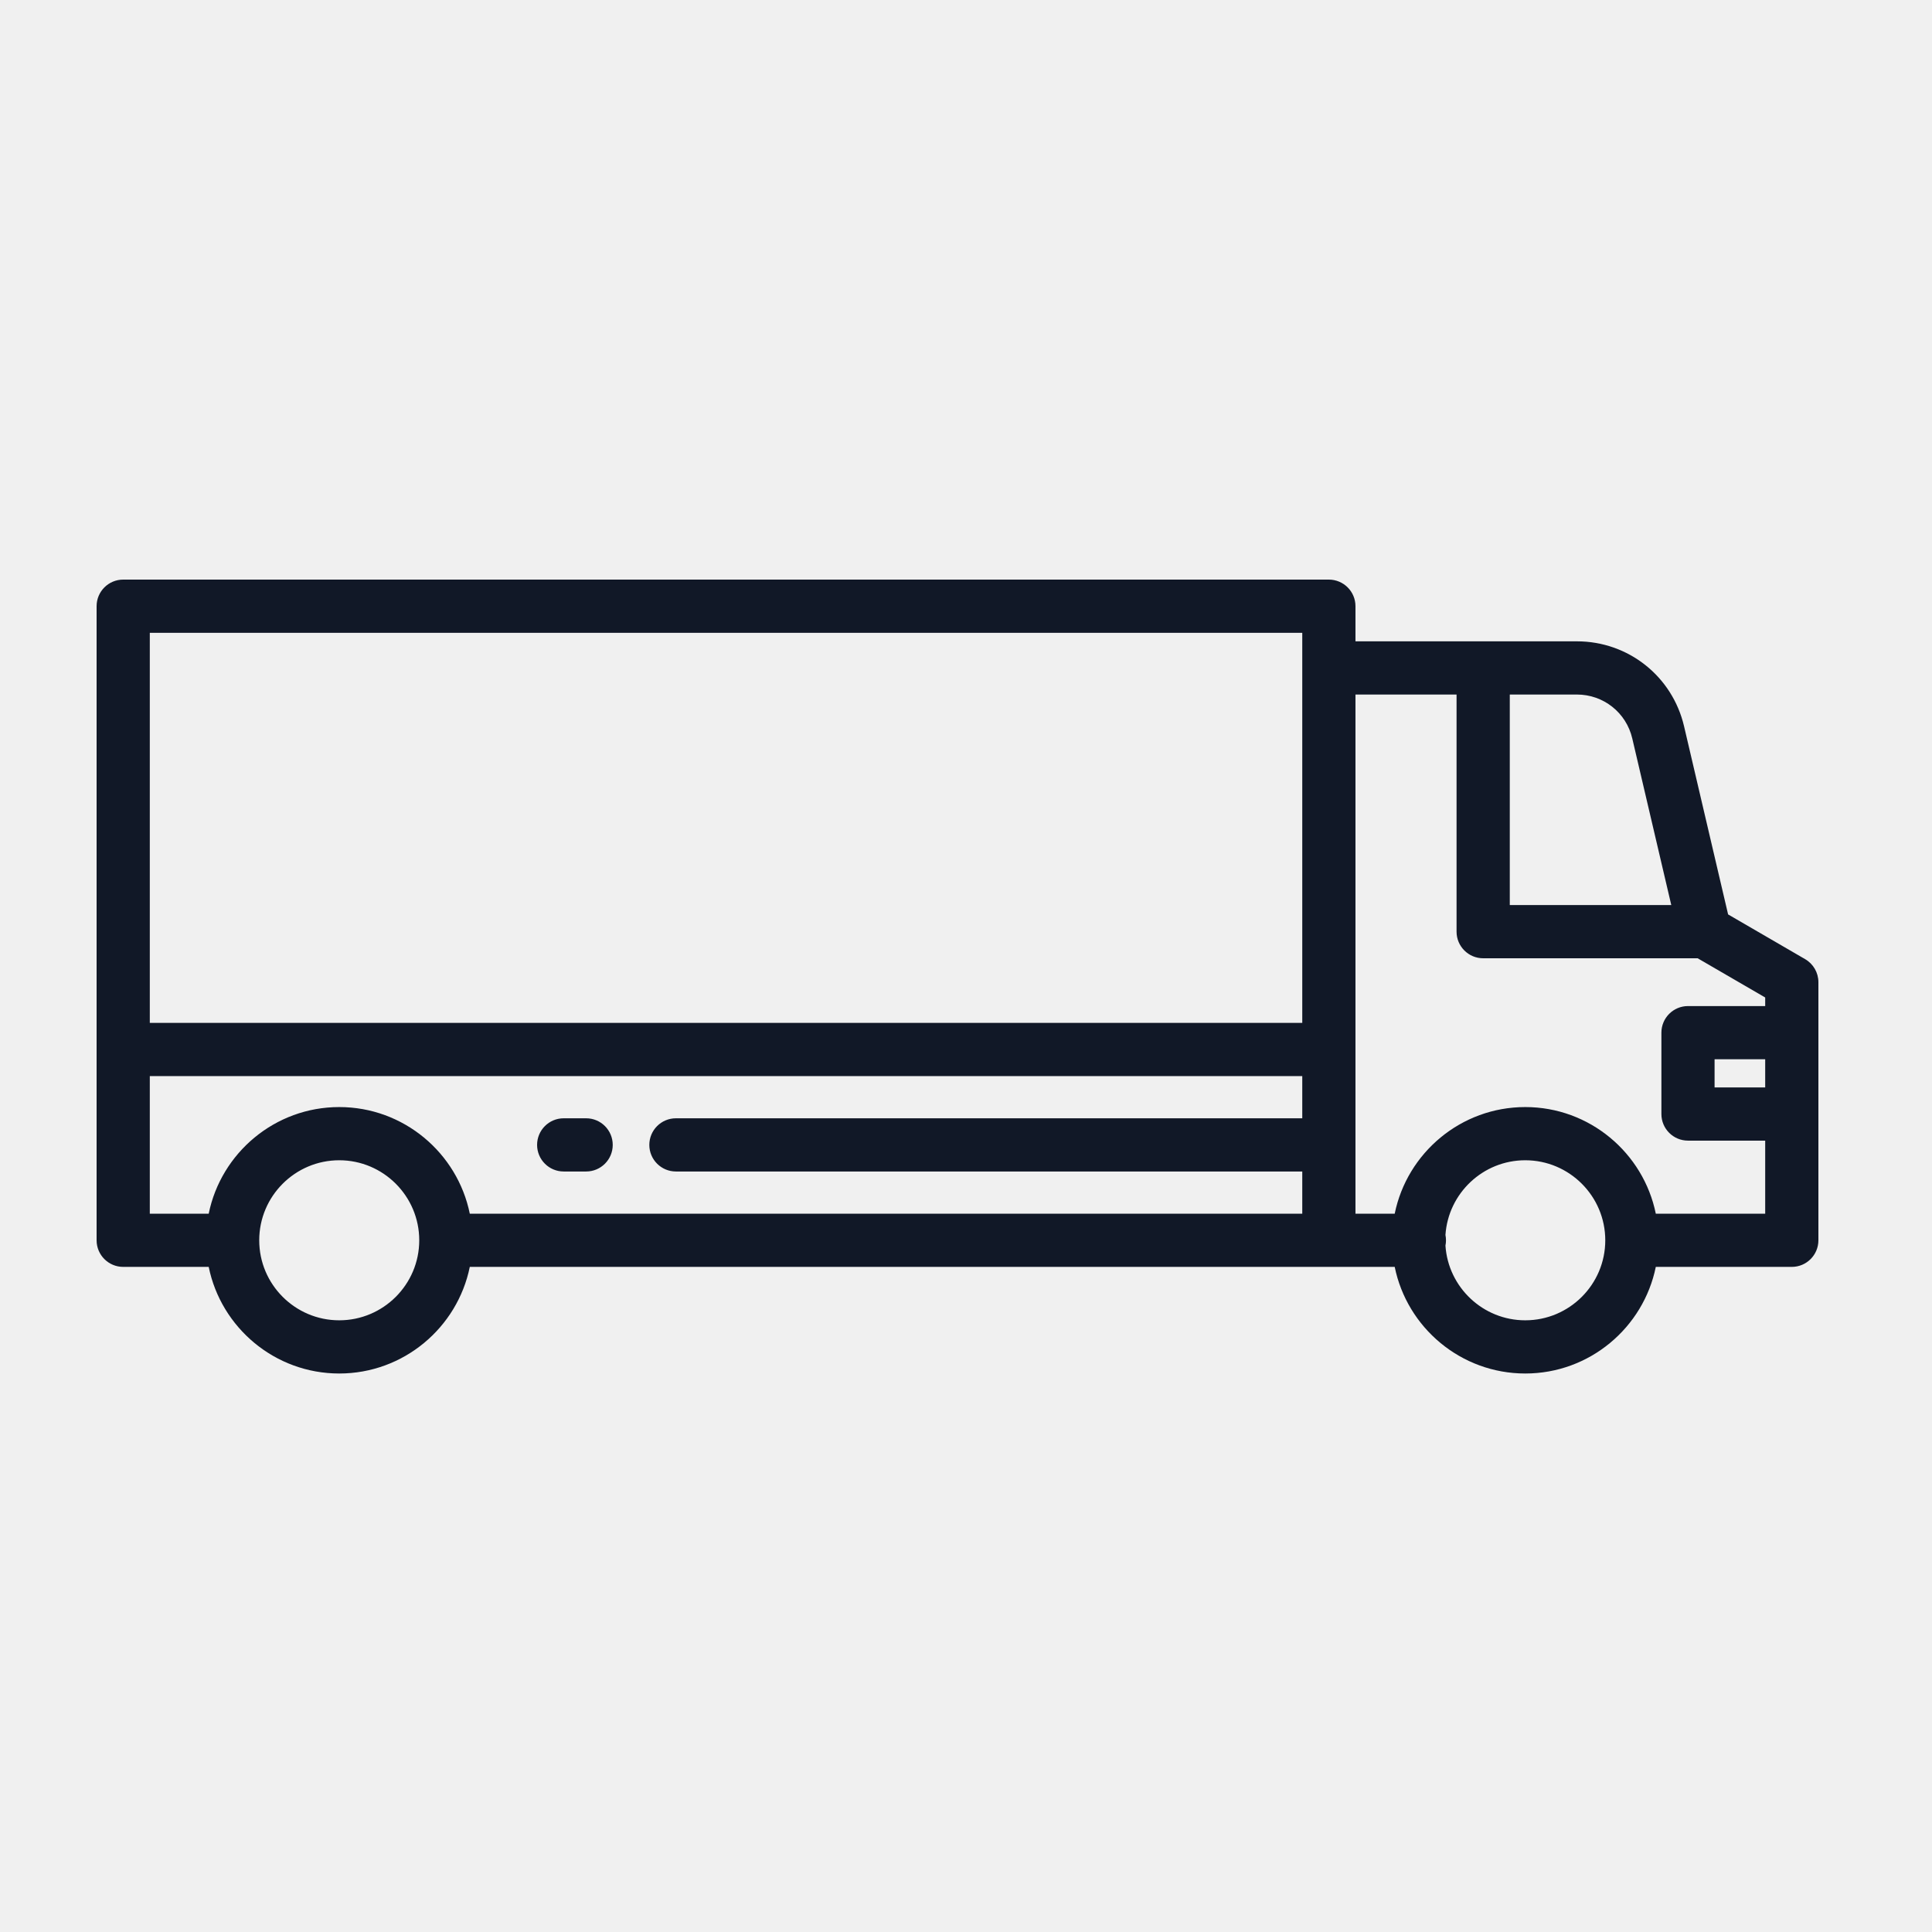
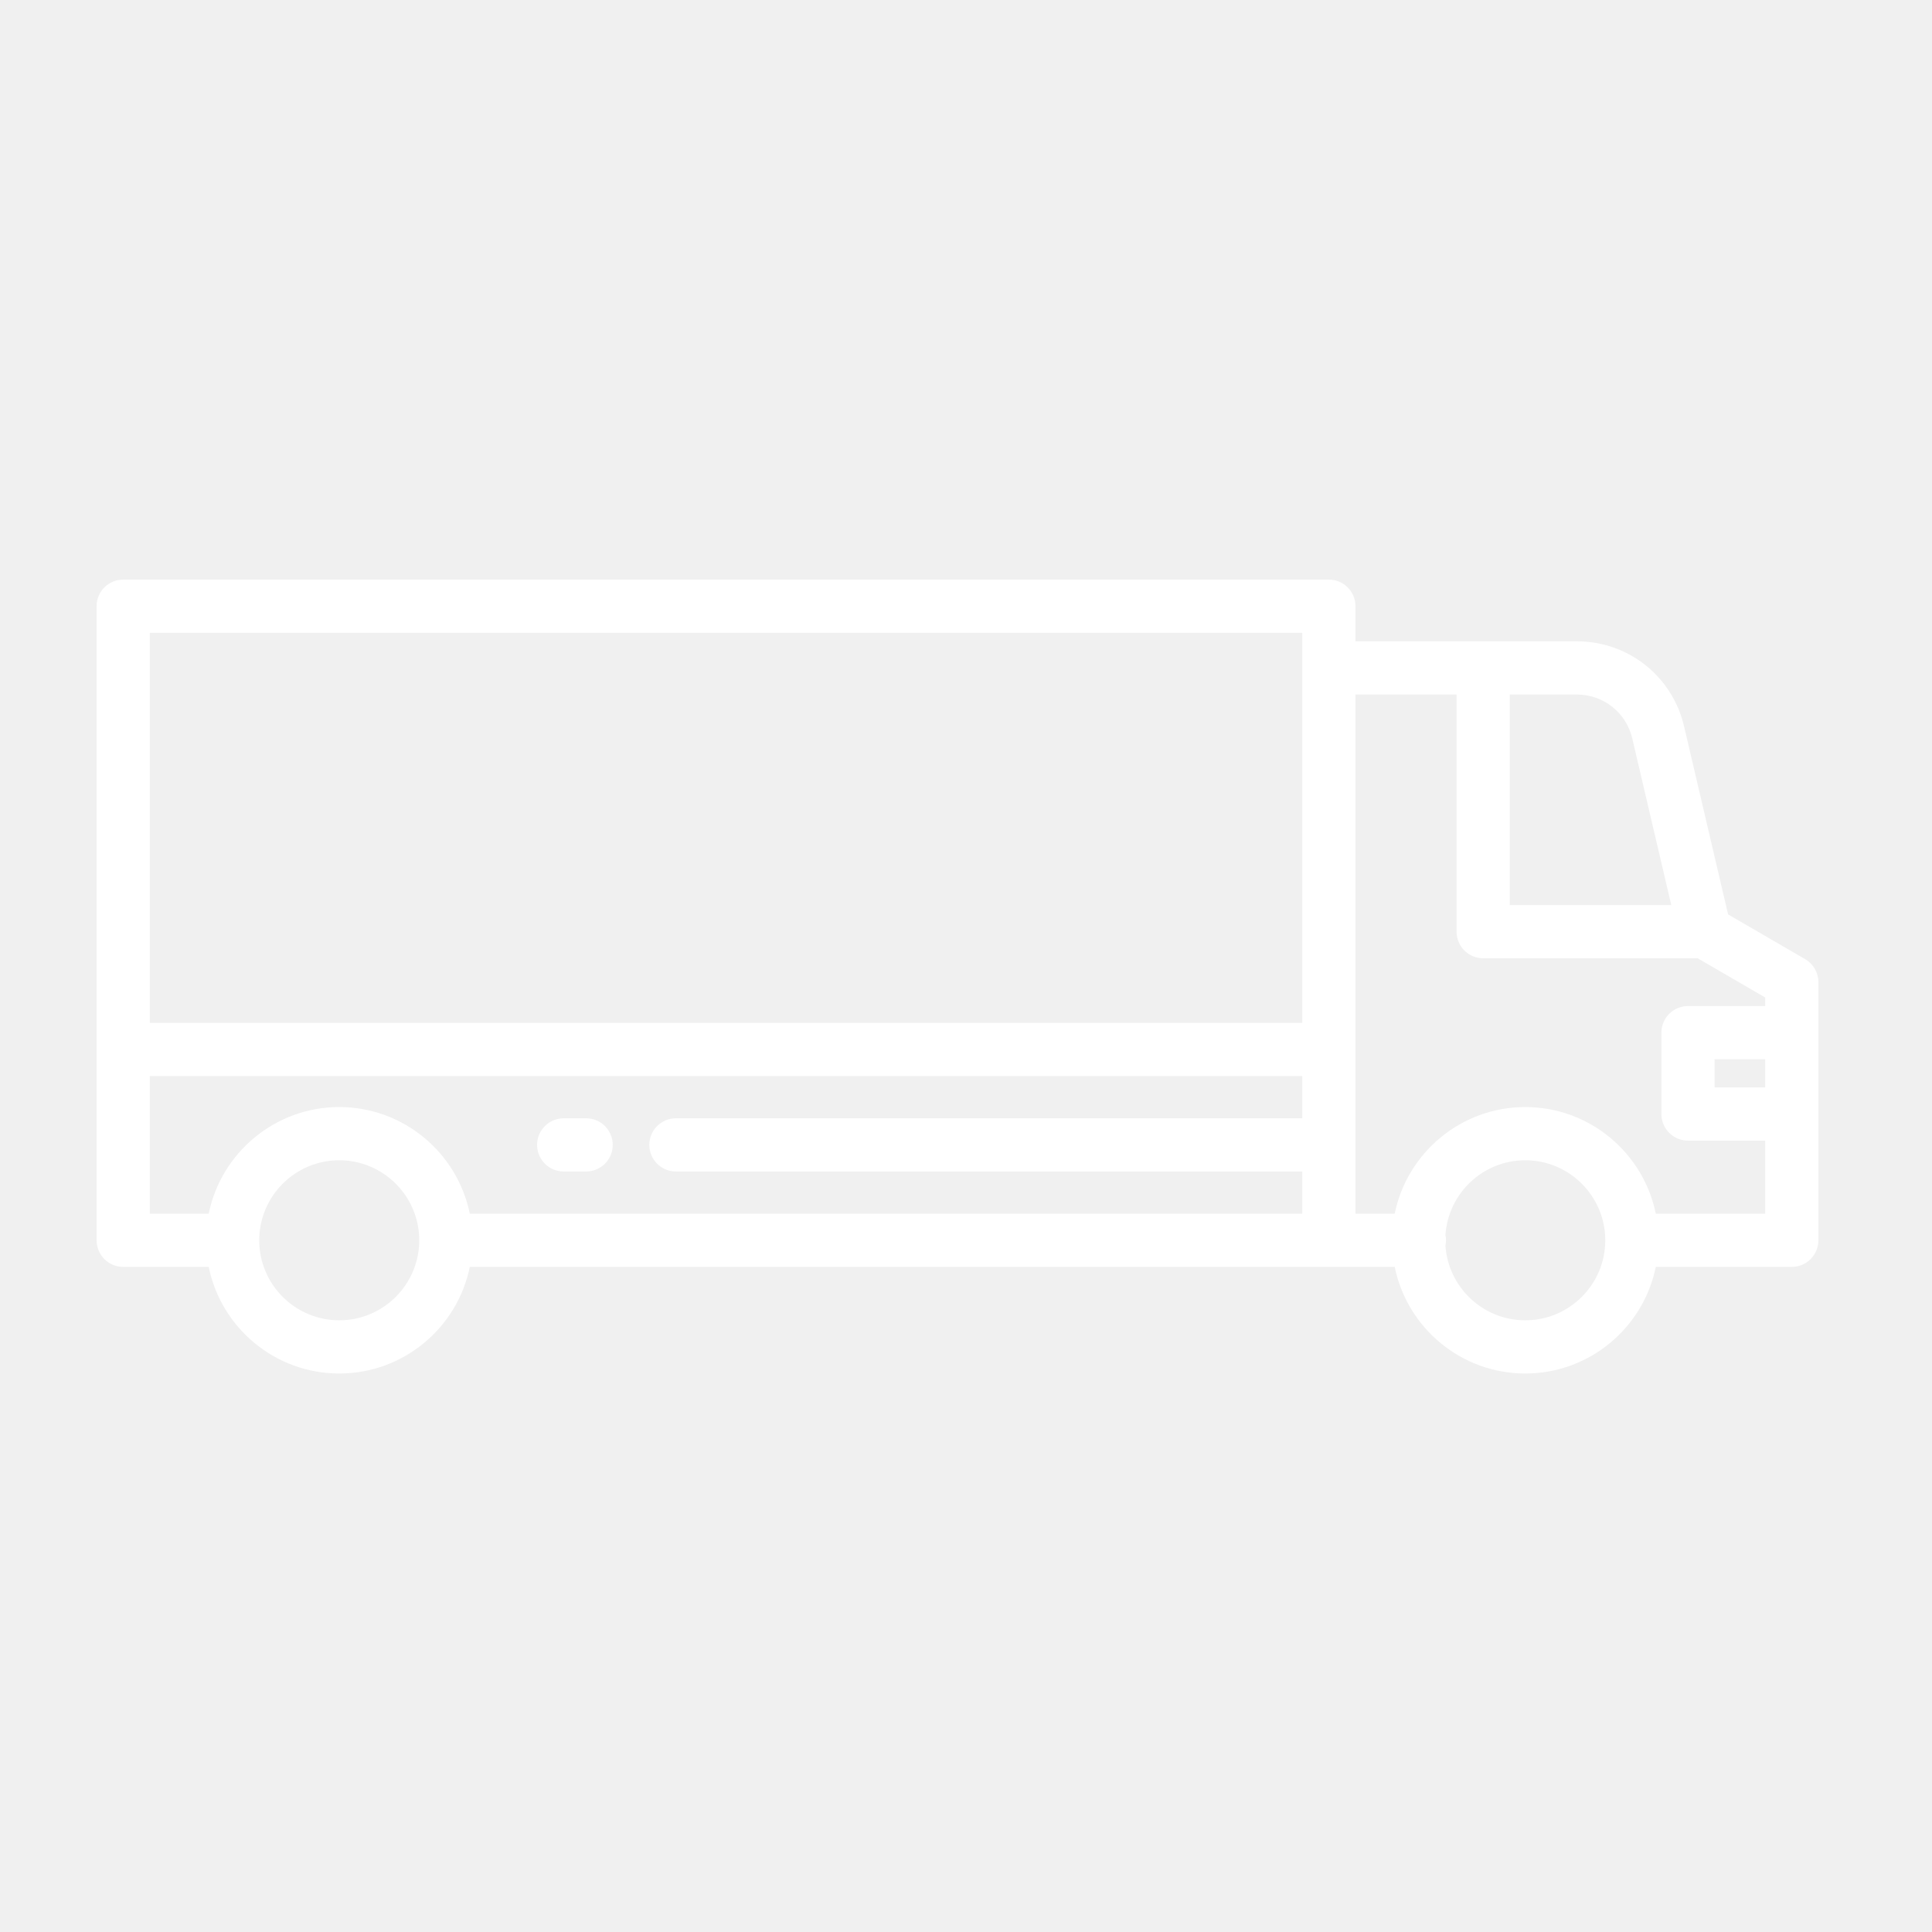
<svg xmlns="http://www.w3.org/2000/svg" width="80px" height="80px" viewBox="0 0 80 80" version="1.1">
  <g id="svg-/-services-/-enclosed" stroke="none" stroke-width="1" fill="none" fill-rule="evenodd">
-     <path d="M55.025,24 C55.633,24 56.127,24.493 56.127,25.101 L56.127,25.101 L56.127,26.556 L65.295,26.556 C67.424,26.556 69.249,28.004 69.734,30.076 L69.734,30.076 L71.557,37.864 L74.748,39.717 C75.087,39.914 75.296,40.277 75.296,40.669 L75.296,40.669 L75.296,51.358 C75.296,51.966 74.803,52.459 74.195,52.459 L74.195,52.459 L68.563,52.459 C68.051,54.975 65.822,56.874 63.158,56.874 C60.493,56.874 58.264,54.975 57.752,52.459 L57.752,52.459 L19.453,52.459 C18.941,54.975 16.712,56.874 14.047,56.874 C11.383,56.874 9.154,54.975 8.642,52.459 L8.642,52.459 L5.101,52.459 C4.493,52.459 4,51.966 4,51.357 L4,51.357 L4,25.101 C4,24.493 4.493,24 5.101,24 L5.101,24 Z M14.047,48.044 C12.22,48.044 10.734,49.531 10.734,51.358 C10.734,53.185 12.22,54.671 14.047,54.671 C15.874,54.671 17.36,53.185 17.36,51.358 C17.36,49.531 15.874,48.044 14.047,48.044 Z M63.158,48.044 C61.405,48.044 59.967,49.413 59.853,51.137 C59.867,51.208 59.875,51.282 59.875,51.358 C59.875,51.433 59.867,51.507 59.853,51.578 C59.967,53.303 61.405,54.671 63.158,54.671 C64.985,54.671 66.471,53.185 66.471,51.358 C66.471,49.531 64.985,48.044 63.158,48.044 Z M53.924,44.559 L6.203,44.559 L6.203,50.256 L8.642,50.256 C9.154,47.74 11.383,45.841 14.047,45.841 C16.712,45.841 18.941,47.74 19.453,50.256 L19.453,50.256 L53.924,50.256 L53.924,48.509 L27.988,48.509 C27.38,48.509 26.887,48.016 26.887,47.408 C26.887,46.799 27.38,46.306 27.988,46.306 L27.988,46.306 L53.924,46.306 L53.924,44.559 Z M60.313,28.759 L56.127,28.759 L56.127,50.256 L57.752,50.256 C58.264,47.74 60.493,45.841 63.158,45.841 C65.822,45.841 68.051,47.74 68.563,50.256 L68.563,50.256 L73.093,50.256 L73.093,47.231 L69.896,47.231 C69.288,47.231 68.795,46.738 68.795,46.13 L68.795,46.13 L68.795,42.761 C68.795,42.152 69.288,41.659 69.896,41.659 L69.896,41.659 L73.093,41.659 L73.093,41.304 L70.296,39.68 L61.415,39.68 C60.807,39.68 60.313,39.187 60.313,38.578 L60.313,38.578 L60.313,28.759 Z M24.271,46.306 C24.879,46.306 25.372,46.799 25.372,47.408 C25.372,48.016 24.879,48.509 24.271,48.509 L24.271,48.509 L23.341,48.509 C22.733,48.509 22.24,48.016 22.24,47.408 C22.24,46.799 22.733,46.306 23.341,46.306 L23.341,46.306 Z M73.093,43.862 L70.997,43.862 L70.997,45.028 L73.093,45.028 L73.093,43.862 Z M53.924,26.203 L6.203,26.203 L6.203,42.356 L53.924,42.356 L53.924,26.203 Z M65.295,28.759 L62.517,28.759 L62.517,37.477 L69.204,37.477 L67.589,30.578 C67.339,29.507 66.395,28.759 65.295,28.759 L65.295,28.759 Z" id="ico-/-services-/-enclosed" fill="#111827" />
+     <path d="M55.025,24 C55.633,24 56.127,24.493 56.127,25.101 L56.127,25.101 L56.127,26.556 L65.295,26.556 C67.424,26.556 69.249,28.004 69.734,30.076 L69.734,30.076 L71.557,37.864 L74.748,39.717 C75.087,39.914 75.296,40.277 75.296,40.669 L75.296,40.669 L75.296,51.358 C75.296,51.966 74.803,52.459 74.195,52.459 L74.195,52.459 L68.563,52.459 C68.051,54.975 65.822,56.874 63.158,56.874 C60.493,56.874 58.264,54.975 57.752,52.459 L57.752,52.459 L19.453,52.459 C18.941,54.975 16.712,56.874 14.047,56.874 C11.383,56.874 9.154,54.975 8.642,52.459 L8.642,52.459 L5.101,52.459 C4.493,52.459 4,51.966 4,51.357 L4,51.357 L4,25.101 C4,24.493 4.493,24 5.101,24 L5.101,24 Z M14.047,48.044 C12.22,48.044 10.734,49.531 10.734,51.358 C10.734,53.185 12.22,54.671 14.047,54.671 C15.874,54.671 17.36,53.185 17.36,51.358 C17.36,49.531 15.874,48.044 14.047,48.044 Z M63.158,48.044 C61.405,48.044 59.967,49.413 59.853,51.137 C59.867,51.208 59.875,51.282 59.875,51.358 C59.875,51.433 59.867,51.507 59.853,51.578 C59.967,53.303 61.405,54.671 63.158,54.671 C64.985,54.671 66.471,53.185 66.471,51.358 C66.471,49.531 64.985,48.044 63.158,48.044 Z M53.924,44.559 L6.203,44.559 L6.203,50.256 L8.642,50.256 C9.154,47.74 11.383,45.841 14.047,45.841 C16.712,45.841 18.941,47.74 19.453,50.256 L19.453,50.256 L53.924,50.256 L53.924,48.509 L27.988,48.509 C27.38,48.509 26.887,48.016 26.887,47.408 C26.887,46.799 27.38,46.306 27.988,46.306 L27.988,46.306 L53.924,46.306 L53.924,44.559 Z M60.313,28.759 L56.127,28.759 L56.127,50.256 L57.752,50.256 C58.264,47.74 60.493,45.841 63.158,45.841 C65.822,45.841 68.051,47.74 68.563,50.256 L68.563,50.256 L73.093,50.256 L73.093,47.231 L69.896,47.231 C69.288,47.231 68.795,46.738 68.795,46.13 L68.795,46.13 L68.795,42.761 C68.795,42.152 69.288,41.659 69.896,41.659 L69.896,41.659 L73.093,41.659 L73.093,41.304 L70.296,39.68 L61.415,39.68 C60.807,39.68 60.313,39.187 60.313,38.578 L60.313,38.578 L60.313,28.759 Z M24.271,46.306 C24.879,46.306 25.372,46.799 25.372,47.408 C25.372,48.016 24.879,48.509 24.271,48.509 L24.271,48.509 L23.341,48.509 C22.733,48.509 22.24,48.016 22.24,47.408 C22.24,46.799 22.733,46.306 23.341,46.306 L23.341,46.306 Z M73.093,43.862 L70.997,43.862 L70.997,45.028 L73.093,45.028 L73.093,43.862 Z M53.924,26.203 L6.203,26.203 L6.203,42.356 L53.924,42.356 L53.924,26.203 Z M65.295,28.759 L62.517,28.759 L62.517,37.477 L69.204,37.477 L67.589,30.578 C67.339,29.507 66.395,28.759 65.295,28.759 L65.295,28.759 Z" id="ico-/-services-/-enclosed" fill="#ffffff" />
  </g>
</svg>
